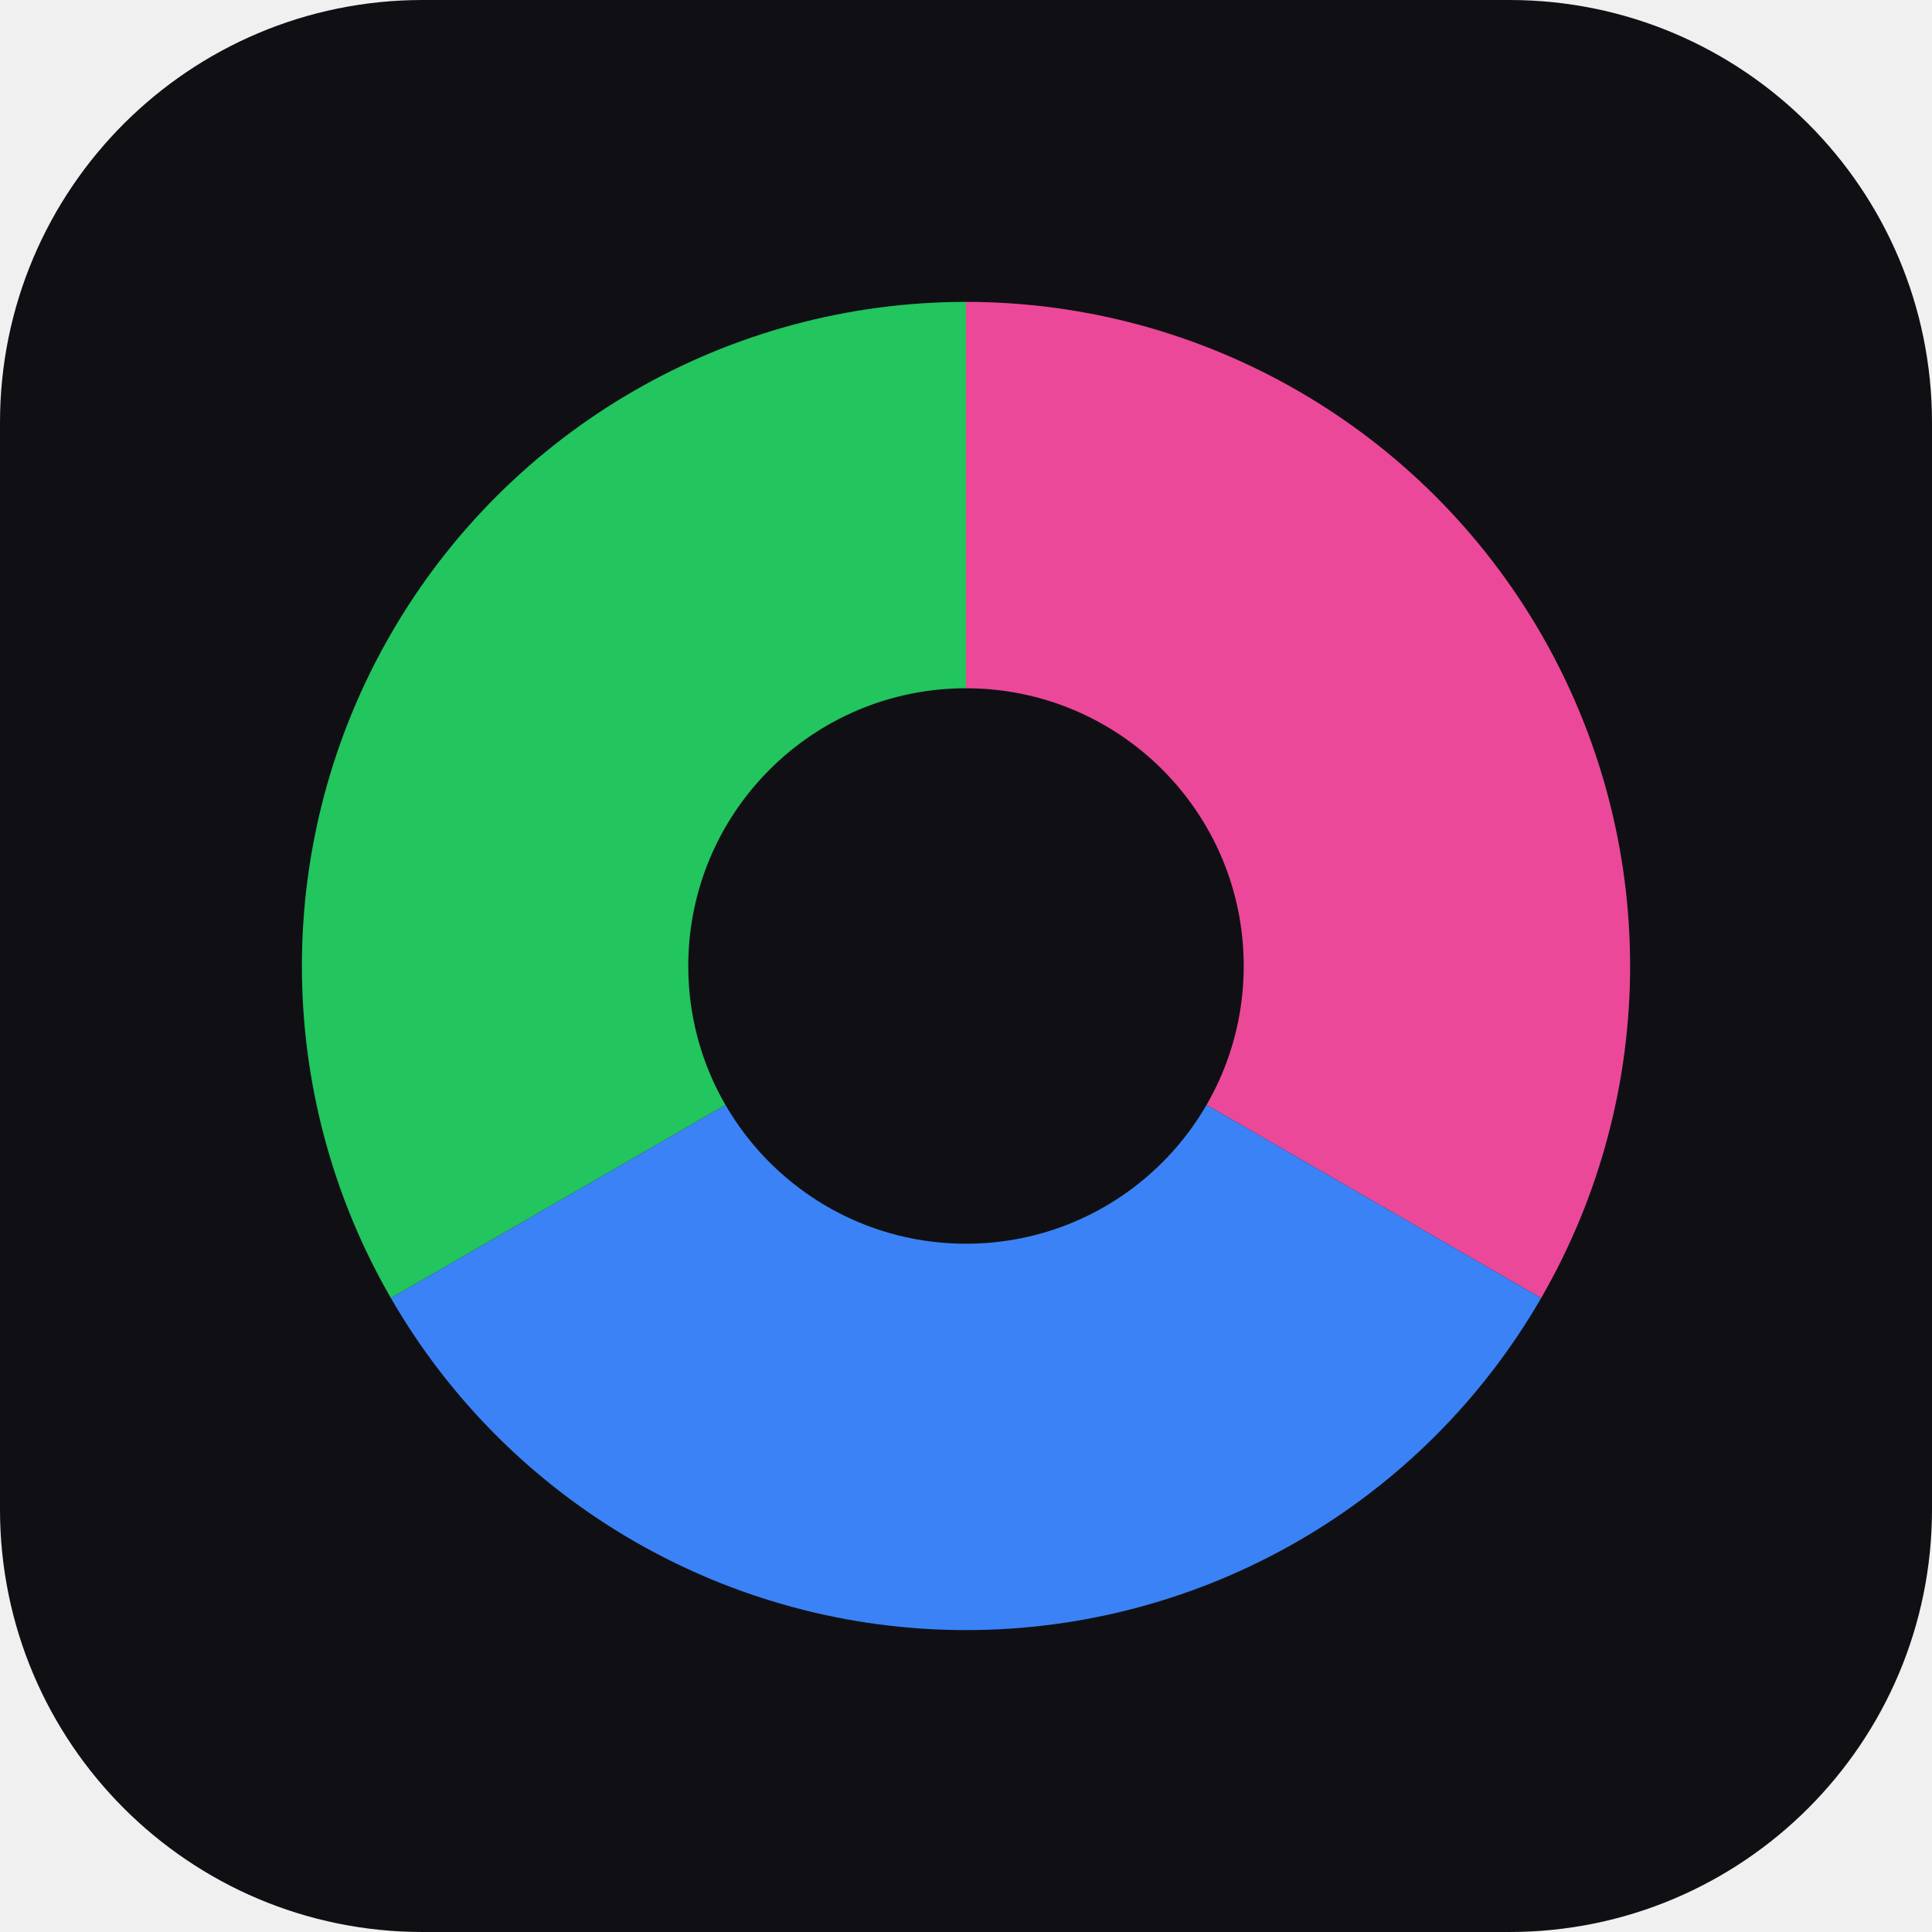
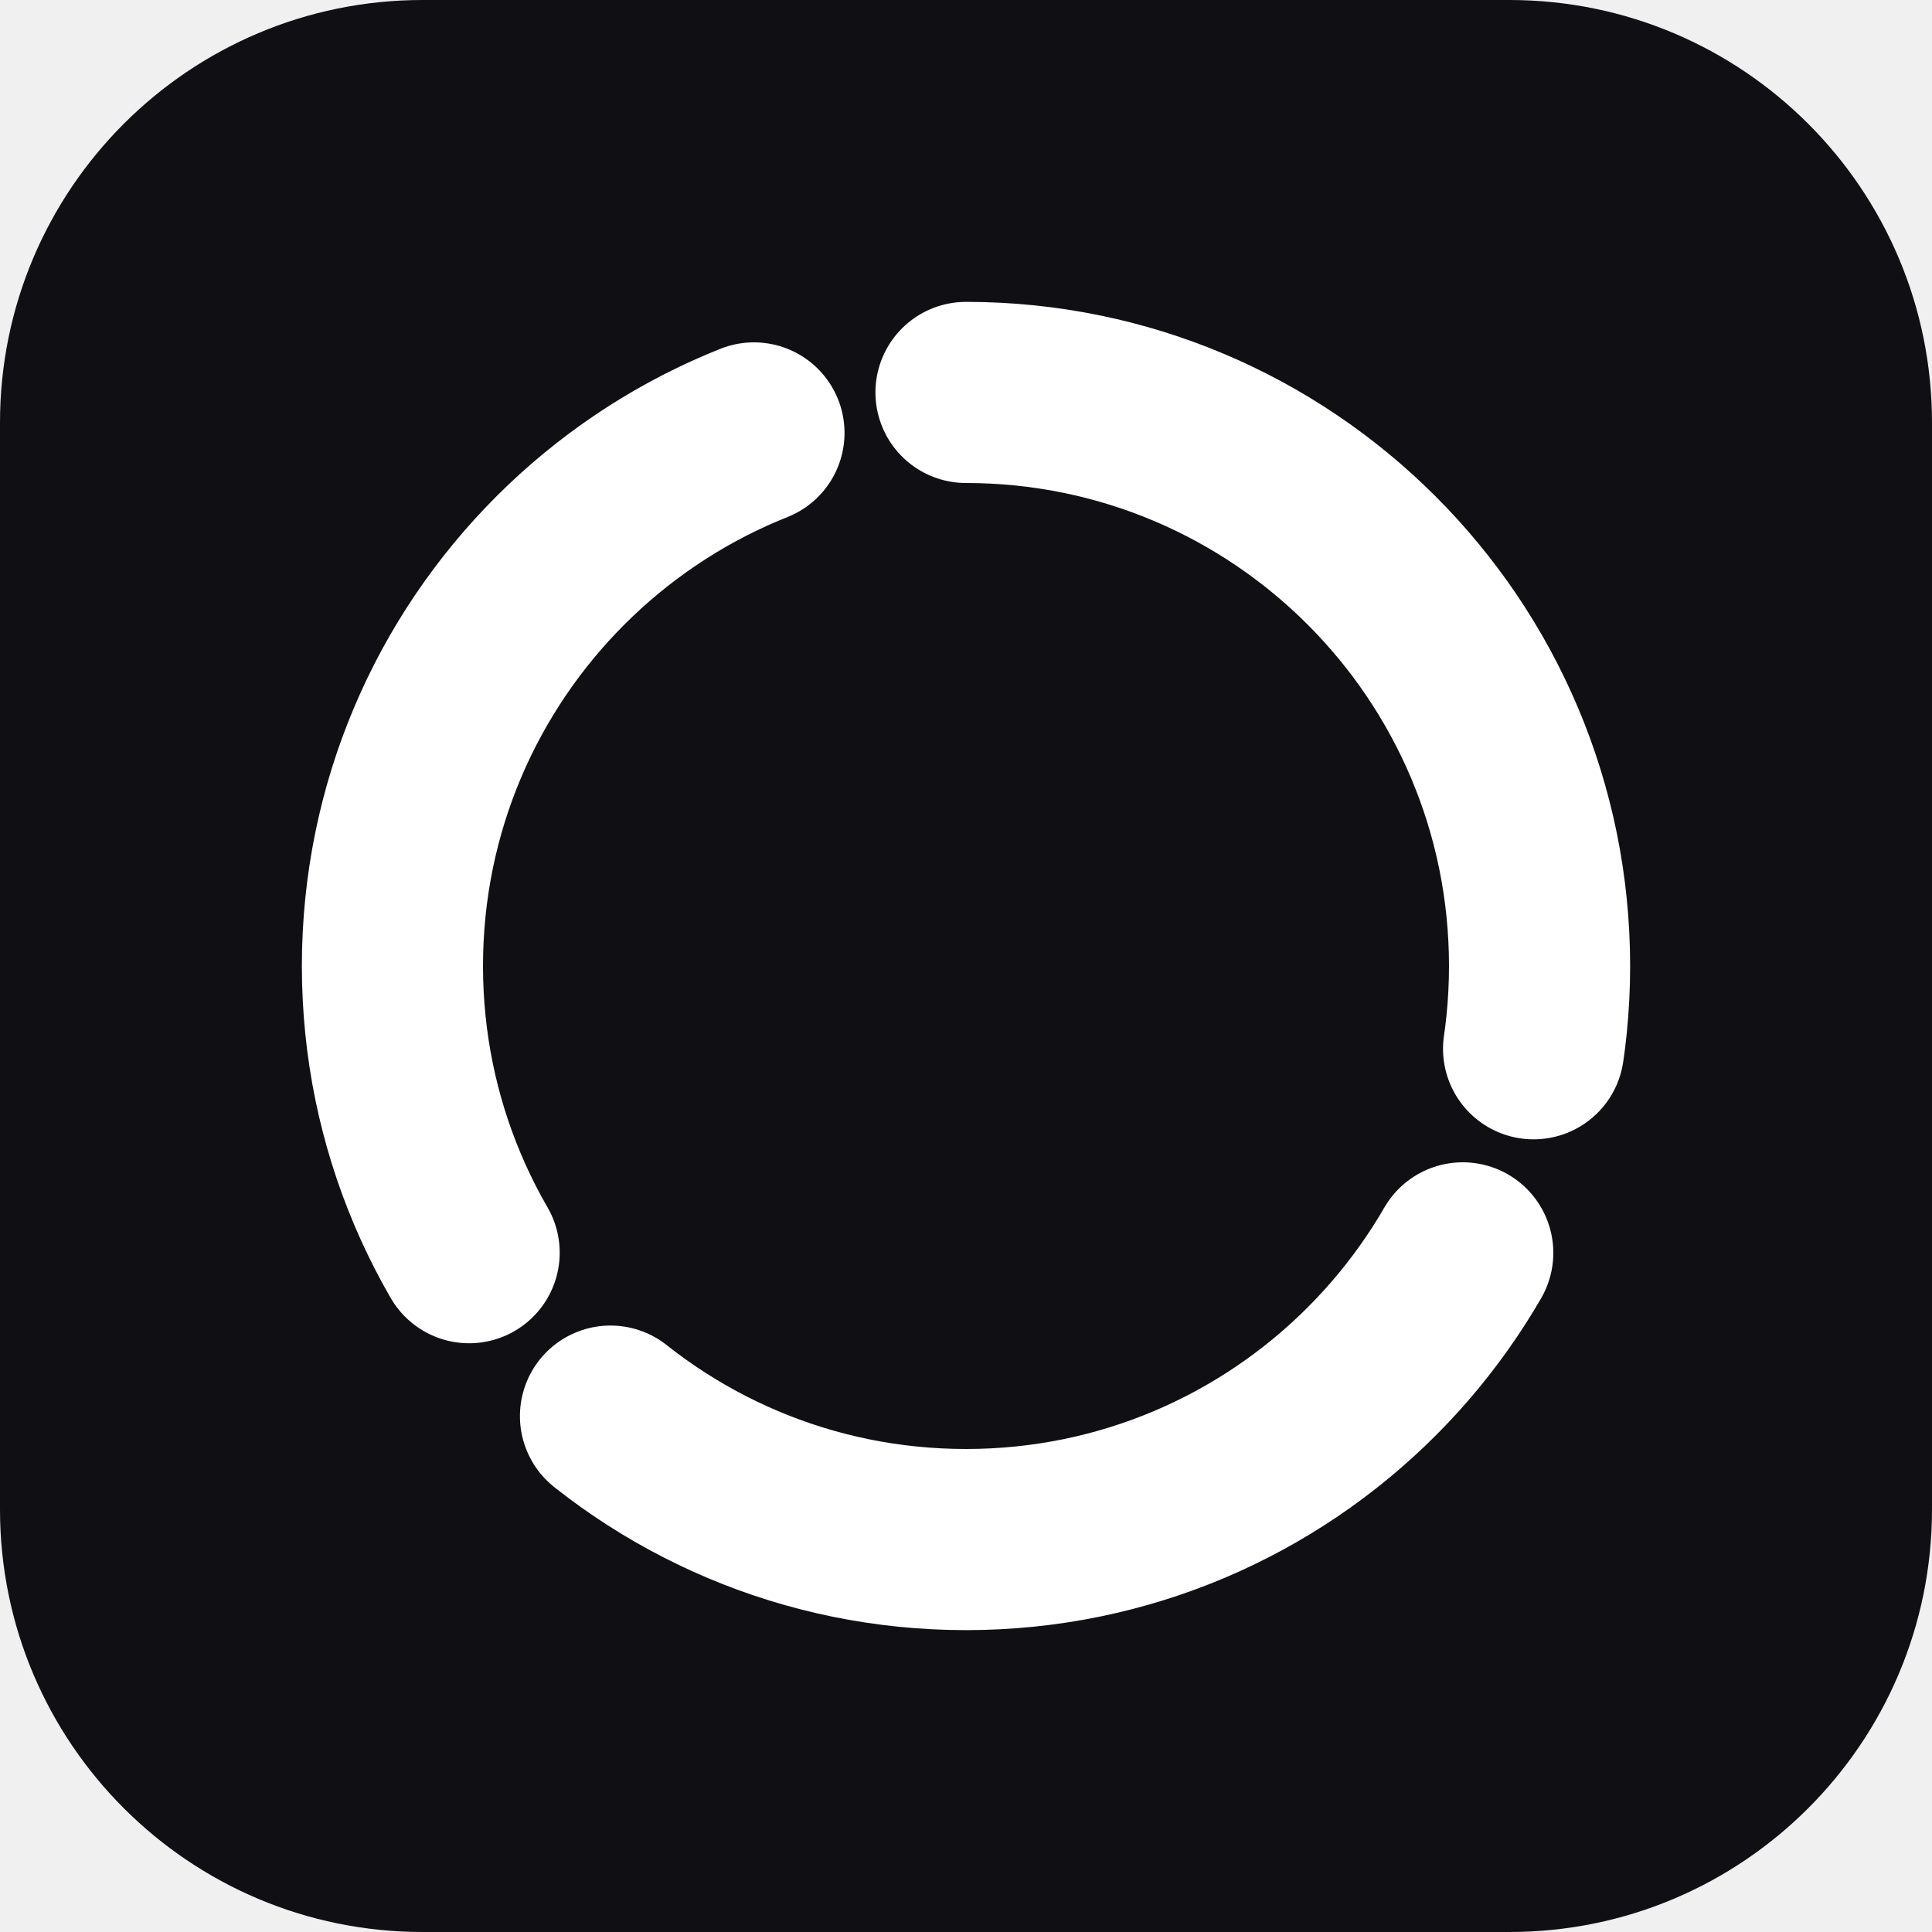
<svg xmlns="http://www.w3.org/2000/svg" width="32" height="32" viewBox="0 0 32 32" fill="none">
  <rect width="32" height="32" rx="7" fill="#101014" />
-   <path d="M16 16 L16 5 A11 11 0 0 1 25.526 21.5 Z" fill="#ec4899" />
-   <path d="M16 16 L25.526 21.5 A11 11 0 0 1 6.474 21.5 Z" fill="#3b82f6" />
-   <path d="M16 16 L6.474 21.5 A11 11 0 0 1 16 5 Z" fill="#22c55e" />
-   <circle cx="16" cy="16" r="4.6" fill="#101014" />
+   <circle cx="16" cy="16" r="9.5" stroke="#ffffff" stroke-width="3" stroke-linecap="round" stroke-dasharray="16.3 3.6" transform="rotate(-90 16 16)" />
</svg>
